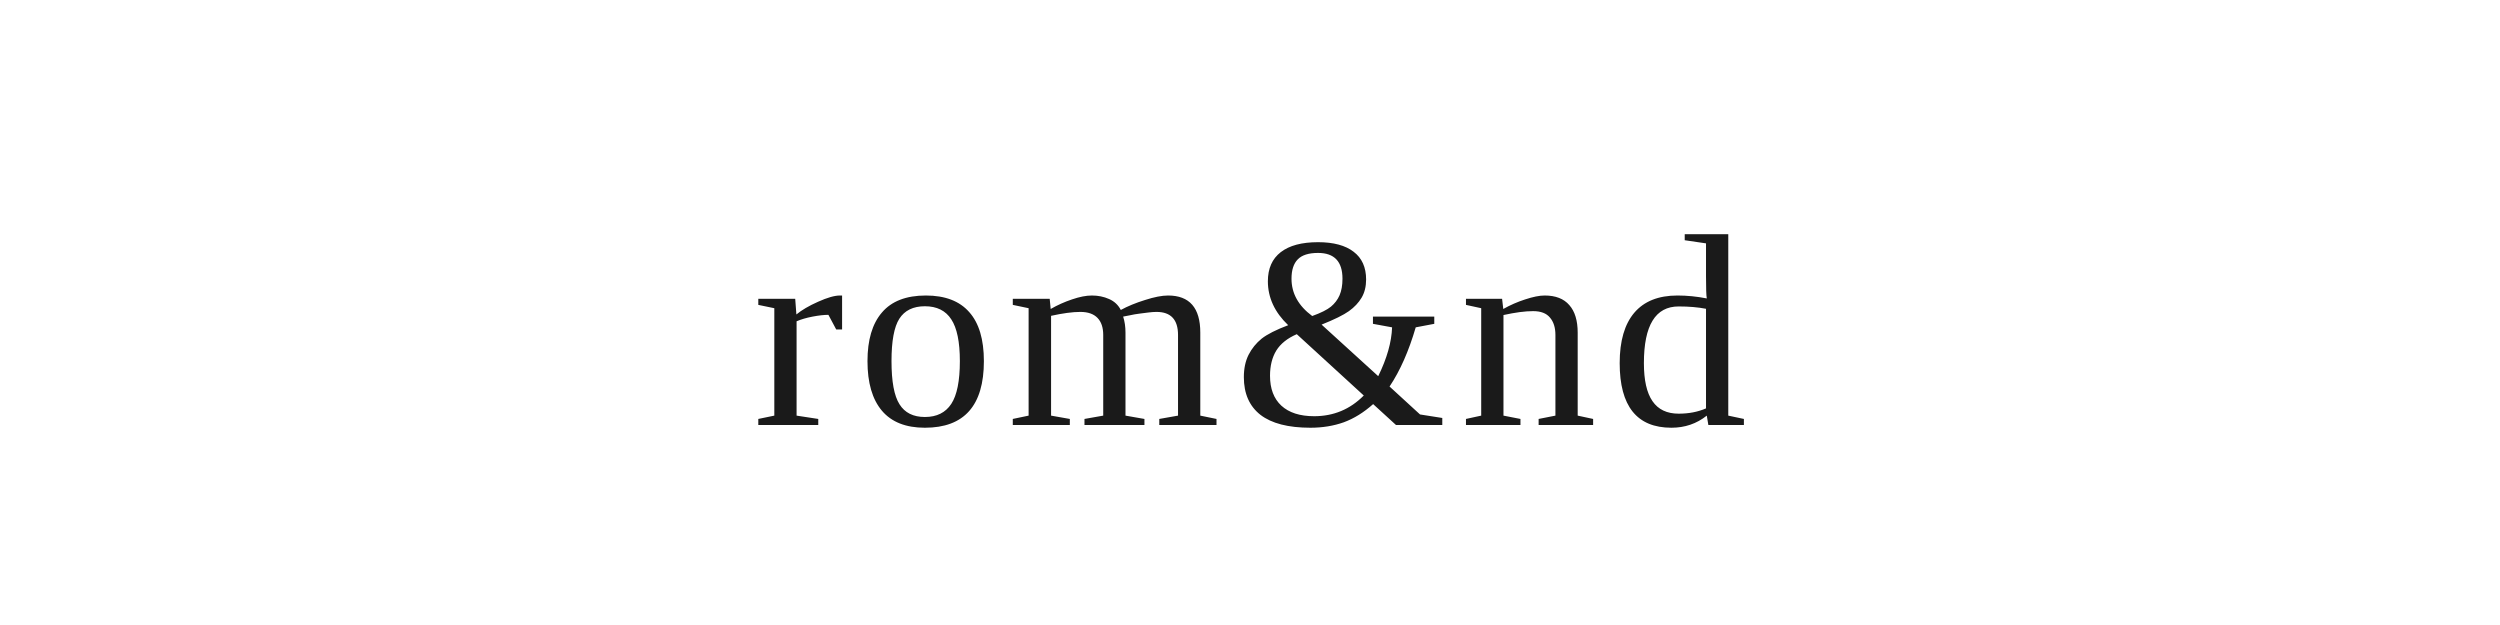
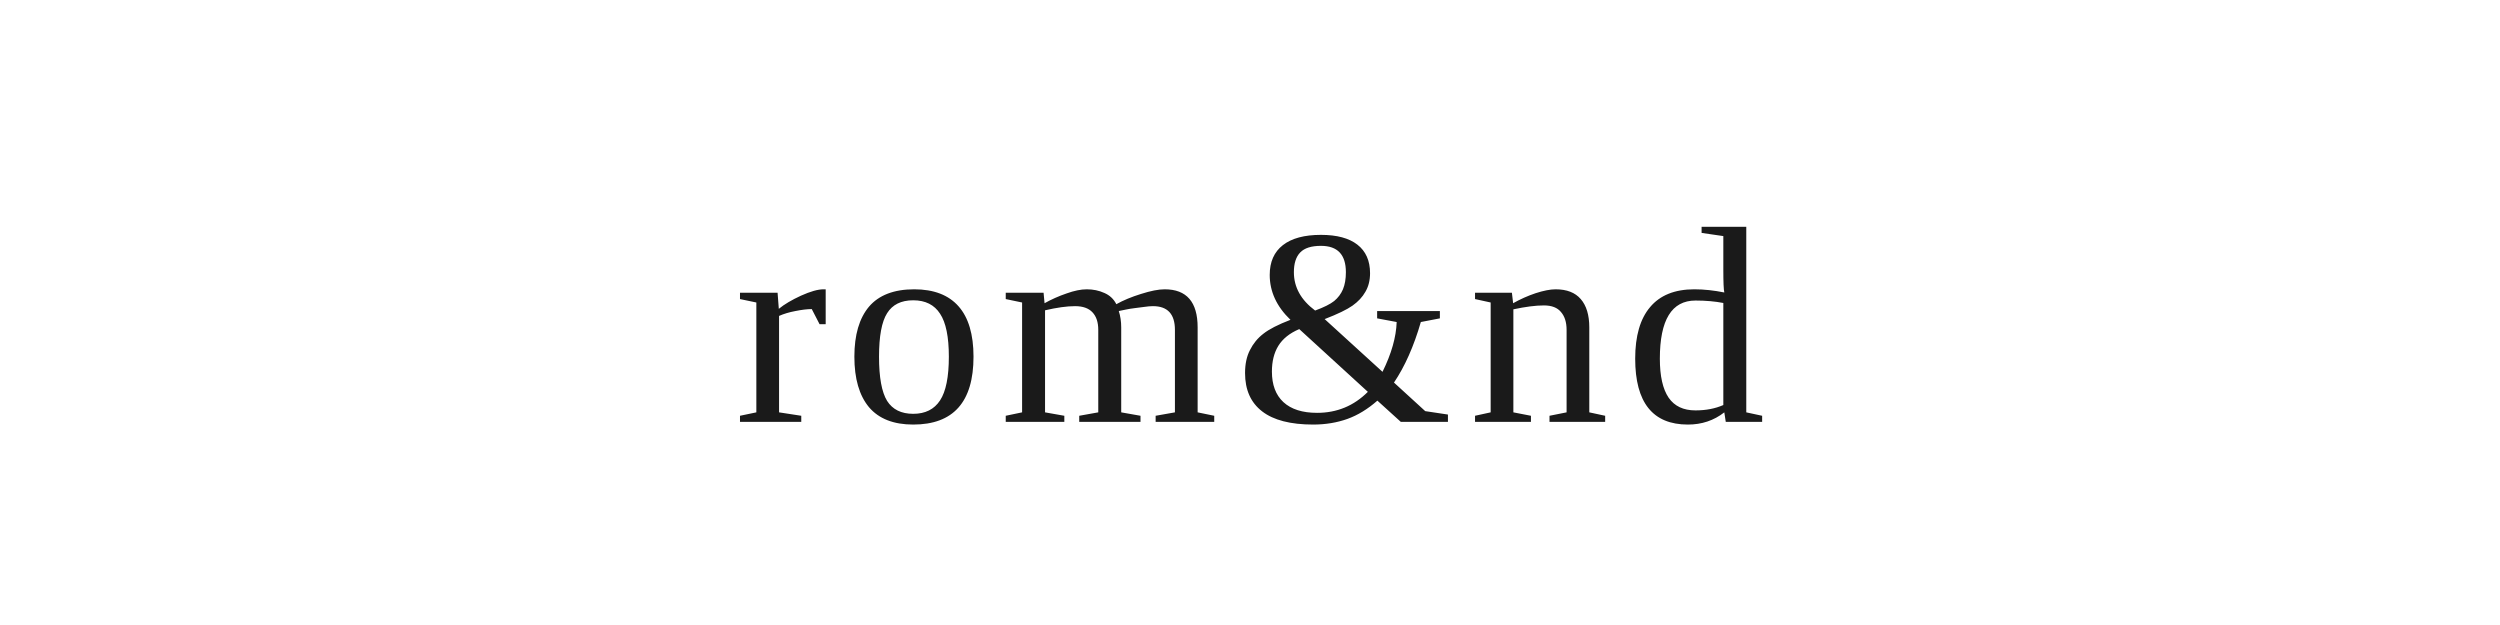
- <svg xmlns="http://www.w3.org/2000/svg" viewBox="0 0 200 50" width="200" height="50">
-   <text x="100" y="34" font-family="Georgia, 'Times New Roman', serif" font-size="22" font-weight="400" fill="#1a1a1a" text-anchor="middle" letter-spacing="1">rom&amp;nd</text>
+ <svg xmlns="http://www.w3.org/2000/svg" viewBox="0 0 160 40">
+   <text x="80" y="27" font-family="Georgia,'Times New Roman',serif" font-size="18" font-weight="400" fill="#1a1a1a" text-anchor="middle" letter-spacing="1">rom&amp;nd</text>
</svg>
